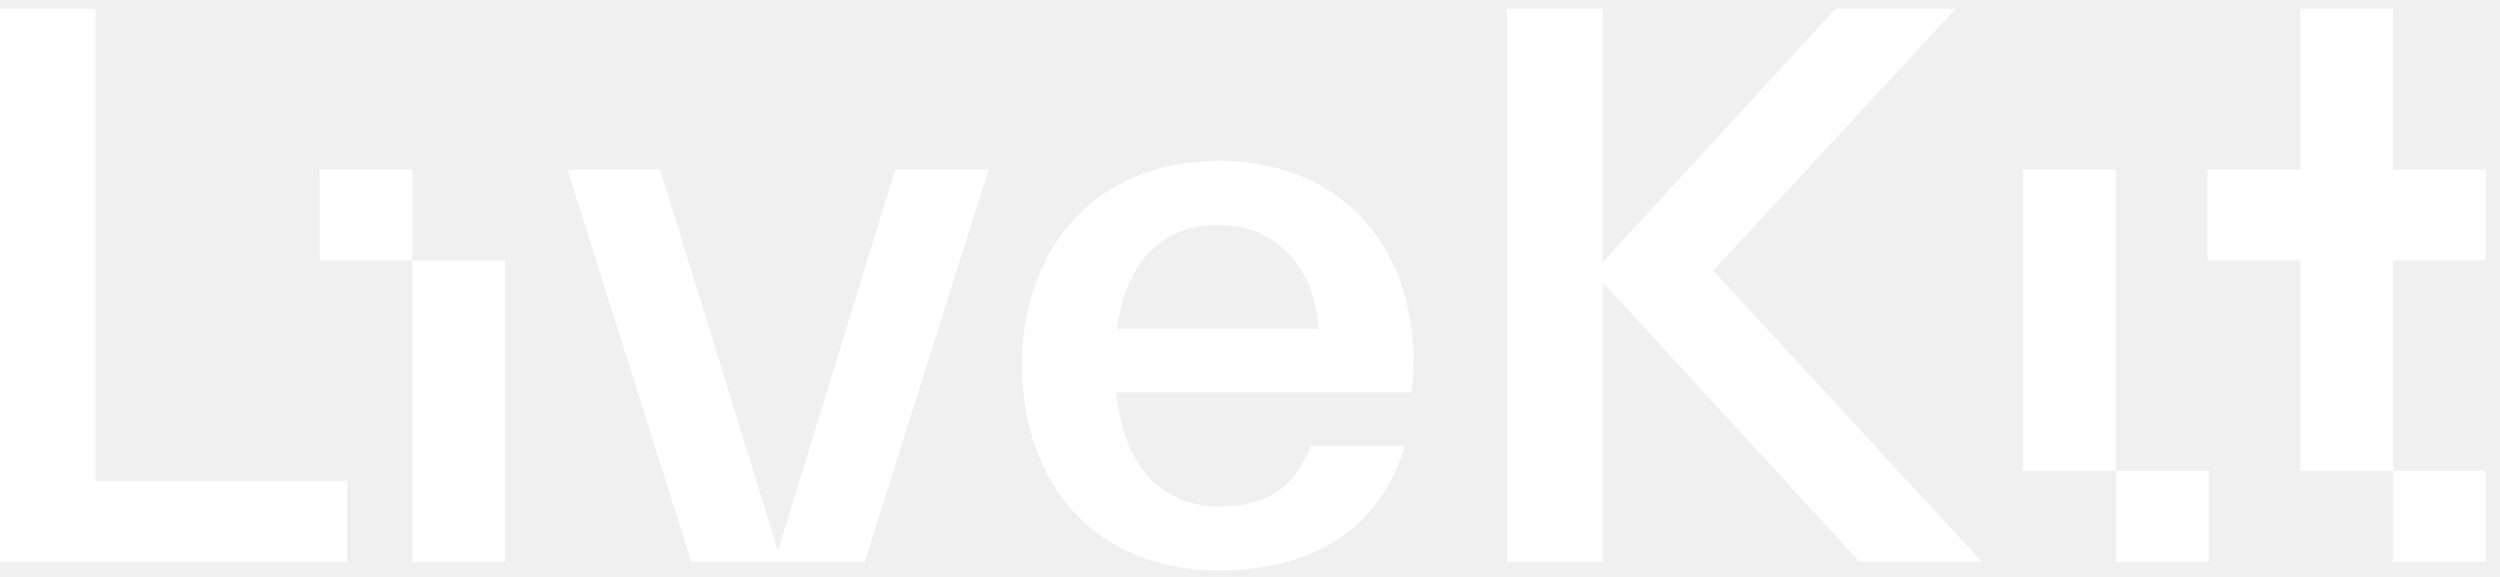
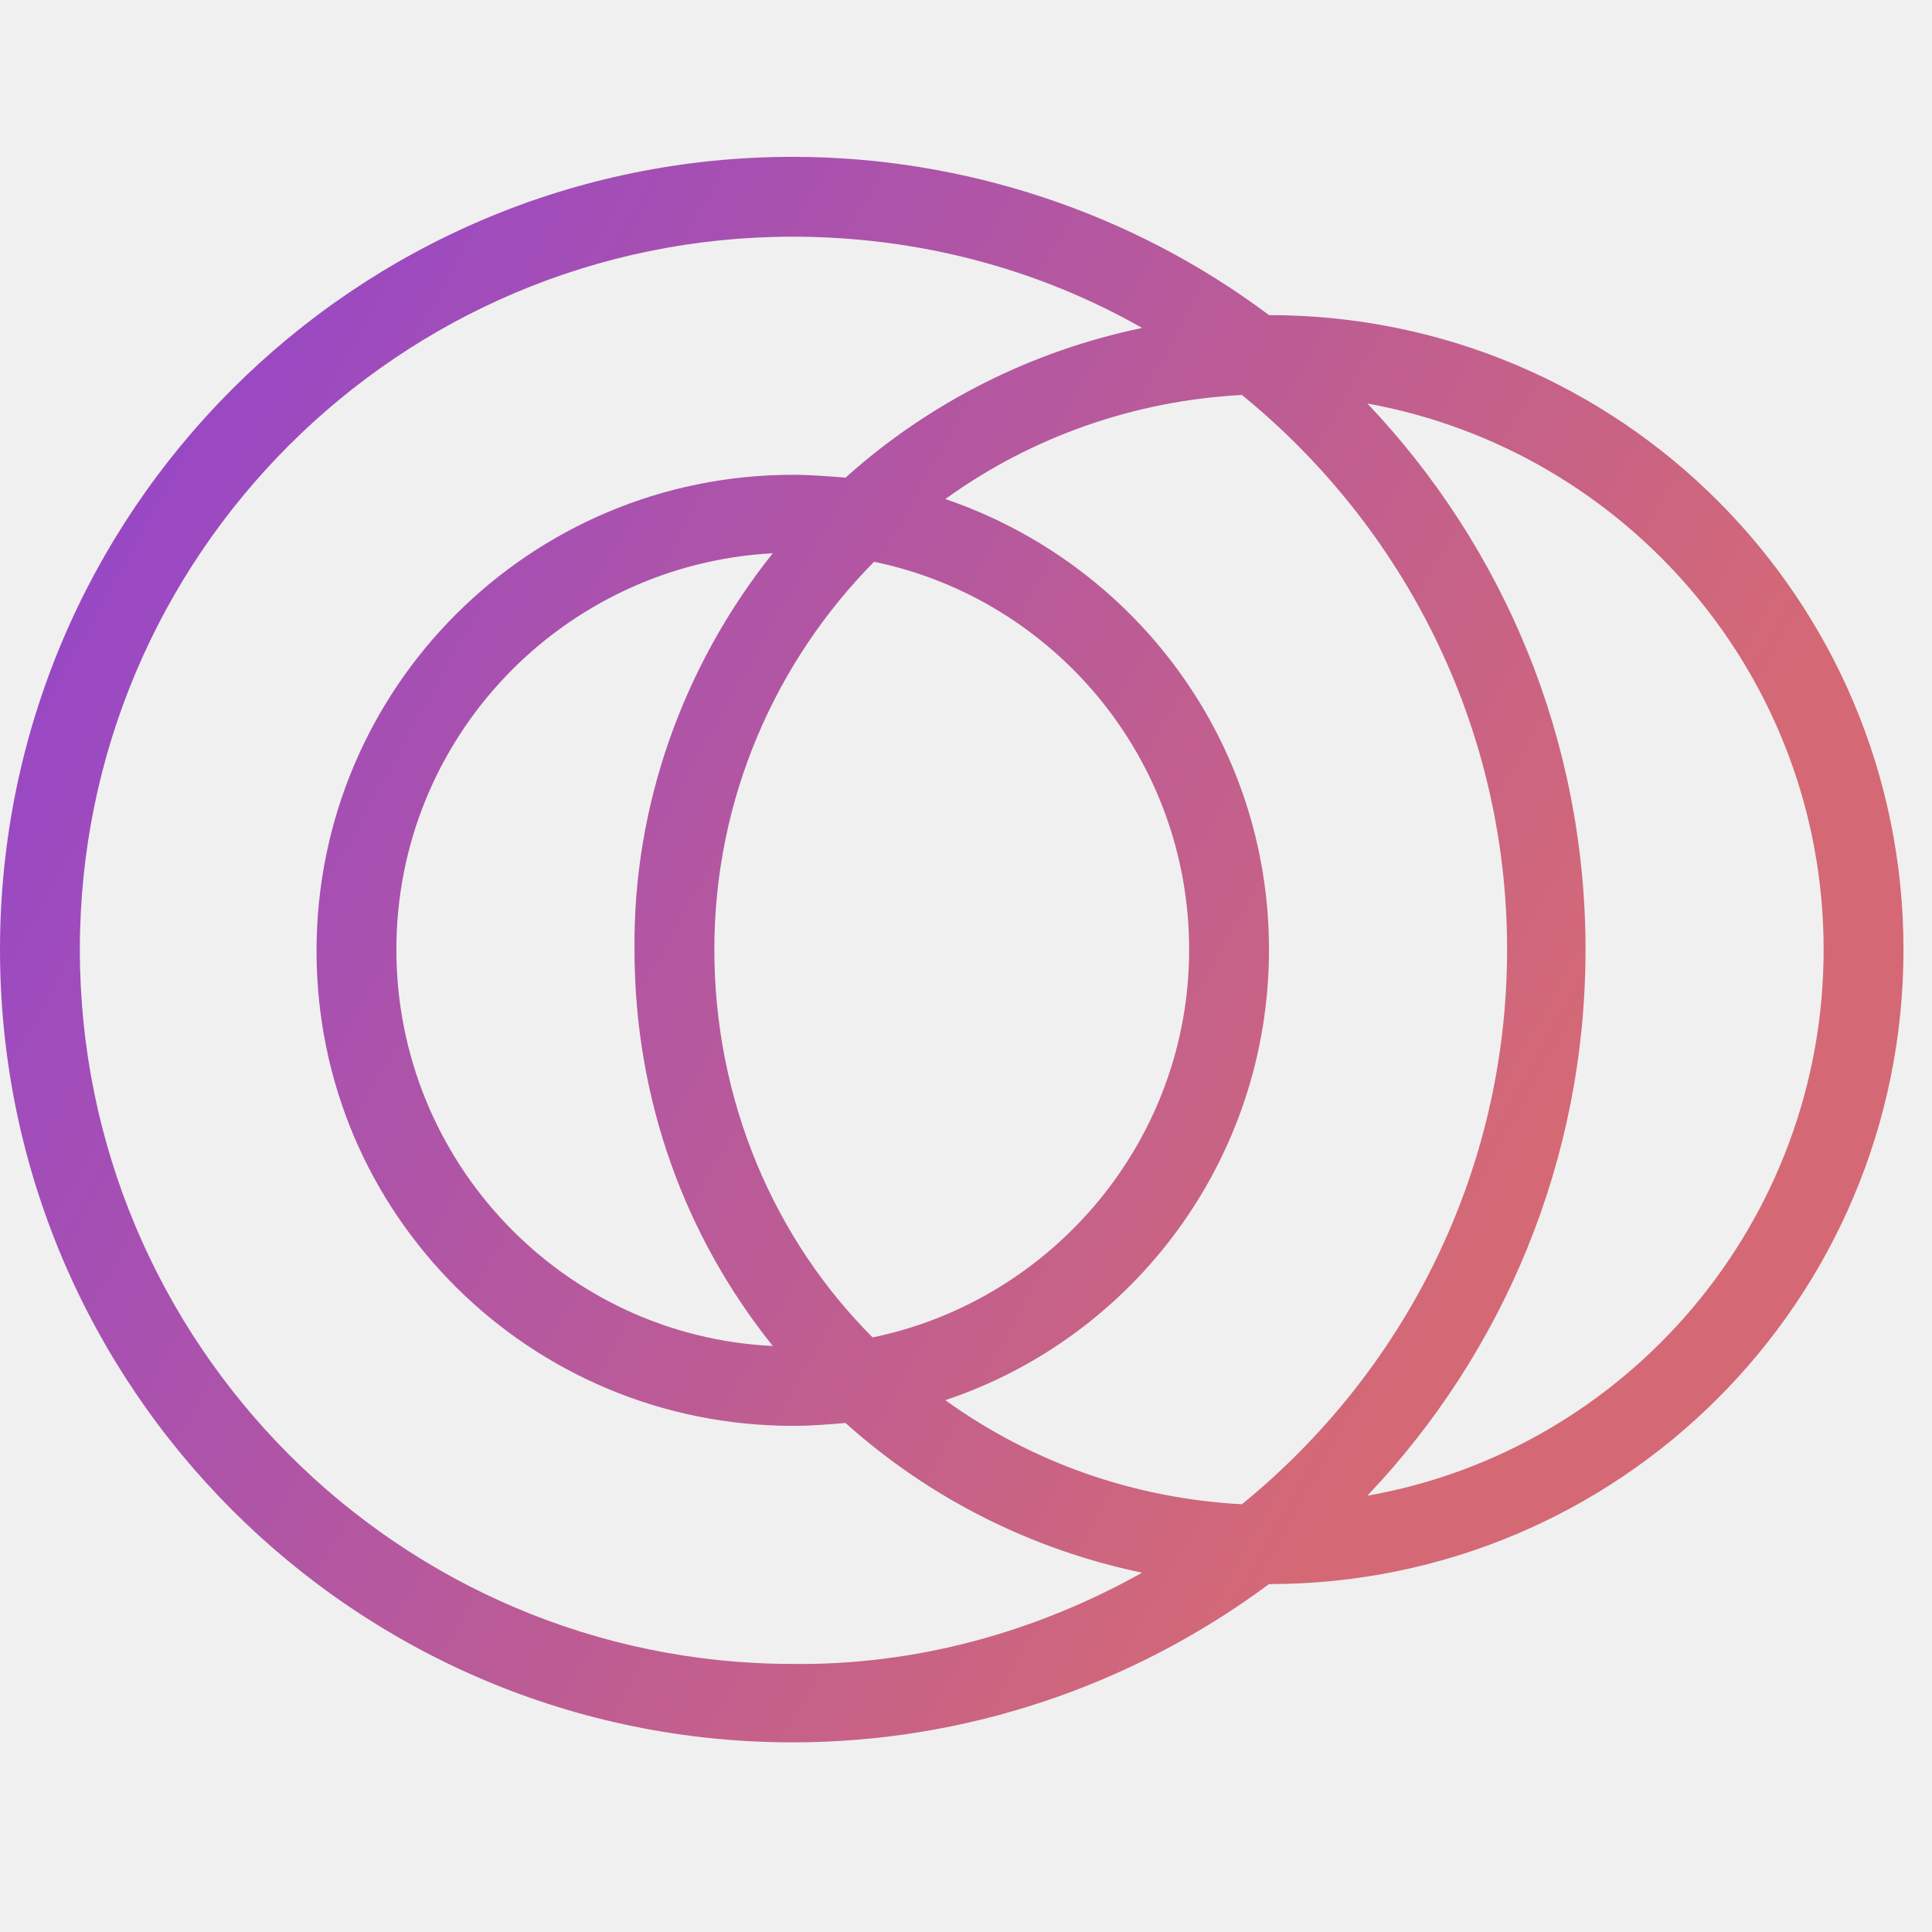
- <svg xmlns="http://www.w3.org/2000/svg" width="143" height="33" viewBox="0 0 143 33" fill="none">
-   <path d="M5.473 0.5H0V32.131H19.855V27.511H5.473V0.5Z" fill="white" />
-   <path d="M28.89 14.9H23.587V32.129H28.89V14.9Z" fill="white" />
-   <path d="M44.502 31.506L37.757 9.697H32.453L39.539 32.13H49.466L56.551 9.697H51.205L44.502 31.506Z" fill="white" />
-   <path d="M69.707 9.199C62.833 9.199 58.464 14.028 58.464 20.895C58.464 27.721 62.706 32.632 69.707 32.632C75.052 32.632 78.913 30.301 80.355 25.514H74.963C74.157 27.679 72.671 28.971 69.744 28.971C66.519 28.971 64.272 26.765 63.848 22.438H80.733C80.814 21.886 80.856 21.33 80.859 20.772C80.86 13.777 76.448 9.199 69.707 9.199ZM63.889 18.813C64.442 14.777 66.605 12.863 69.707 12.863C72.973 12.863 75.179 15.234 75.435 18.813H63.889Z" fill="white" />
-   <path d="M111.871 0.5H104.998L91.677 14.984V0.5H86.204V32.131H91.677V16.149L106.356 32.131H113.356L97.999 15.483L111.871 0.5Z" fill="white" />
-   <path d="M121.032 9.697H115.729V26.927H121.032V9.697Z" fill="white" />
-   <path d="M23.587 9.697H18.284V14.899H23.587V9.697Z" fill="white" />
-   <path d="M126.337 26.928H121.033V32.131H126.337V26.928Z" fill="white" />
-   <path d="M142.183 26.928H136.88V32.131H142.183V26.928Z" fill="white" />
-   <path d="M142.182 14.9V9.698H136.879V0.5H131.576V9.698H126.272V14.9H131.576V26.929H136.879V14.9H142.182Z" fill="white" />
+ <svg xmlns="http://www.w3.org/2000/svg" version="1.1" id="Layer_1" x="0px" y="0px" viewBox="0 0 135.5 135.5" style="enable-background:new 0 0 135.5 135.5;" xml:space="preserve">
+   <style type="text/css">
+ 	.st0{fill:url(#SVGID_1_);}
+ </style>
+   <g id="_x30_c185123-6c9d-4ddc-8229-c7cf4f88ba65">
+     <linearGradient id="SVGID_1_" gradientUnits="userSpaceOnUse" x1="-116.219" y1="246.296" x2="-114.365" y2="246.296" gradientTransform="matrix(65.2542 25.3571 30.4285 -54.3785 73.9634 16378.761)">
+       <stop offset="0" style="stop-color:#8E42D3" />
+       <stop offset="1" style="stop-color:#D46975" />
+     </linearGradient>
+     <path class="st0" d="M133.5,66.6c0-24.6-19.9-44.5-44.5-44.5C79.4,14.9,67.6,11,55.6,11C24.9,11,0,35.9,0,66.6s24.9,55.6,55.6,55.6   c12,0,23.7-3.9,33.4-11.1C113.6,111.1,133.5,91.2,133.5,66.6z M87.1,105.5c-7.5-0.4-14.7-2.9-20.8-7.3C79.5,93.8,89,81.3,89,66.6   S79.5,39.5,66.3,35c6.1-4.4,13.3-6.9,20.8-7.3c11.3,9.2,18.6,23.2,18.6,38.9S98.4,96.3,87.1,105.5z M50.1,66.6   c0-10.6,4.3-20.2,11.2-27.2C73.9,42,83.4,53.2,83.4,66.6s-9.6,24.6-22.2,27.2C54.3,86.9,50.1,77.2,50.1,66.6z M54.2,94.4   c-14.7-0.7-26.4-12.9-26.4-27.8s11.7-27,26.4-27.8c-6.3,7.9-9.8,17.7-9.7,27.8C44.5,77.2,48.1,86.8,54.2,94.4z M5.6,66.6   C5.6,39,28,16.6,55.6,16.6c8.9,0,17.3,2.3,24.5,6.4c-7.7,1.6-14.9,5.2-20.8,10.5c-1.2-0.1-2.5-0.2-3.7-0.2   c-18.4,0-33.4,14.9-33.4,33.4S37.2,100,55.6,100c1.3,0,2.5-0.1,3.7-0.2c5.9,5.3,13.1,8.9,20.8,10.5c-7.5,4.2-15.9,6.5-24.5,6.4   C28,116.7,5.6,94.2,5.6,66.6z M95.9,104.9c9.5-10,15.3-23.5,15.3-38.3s-5.8-28.3-15.3-38.3c18.2,3.3,32,19.2,32,38.3   S114.1,101.7,95.9,104.9z" />
+   </g>
</svg>
